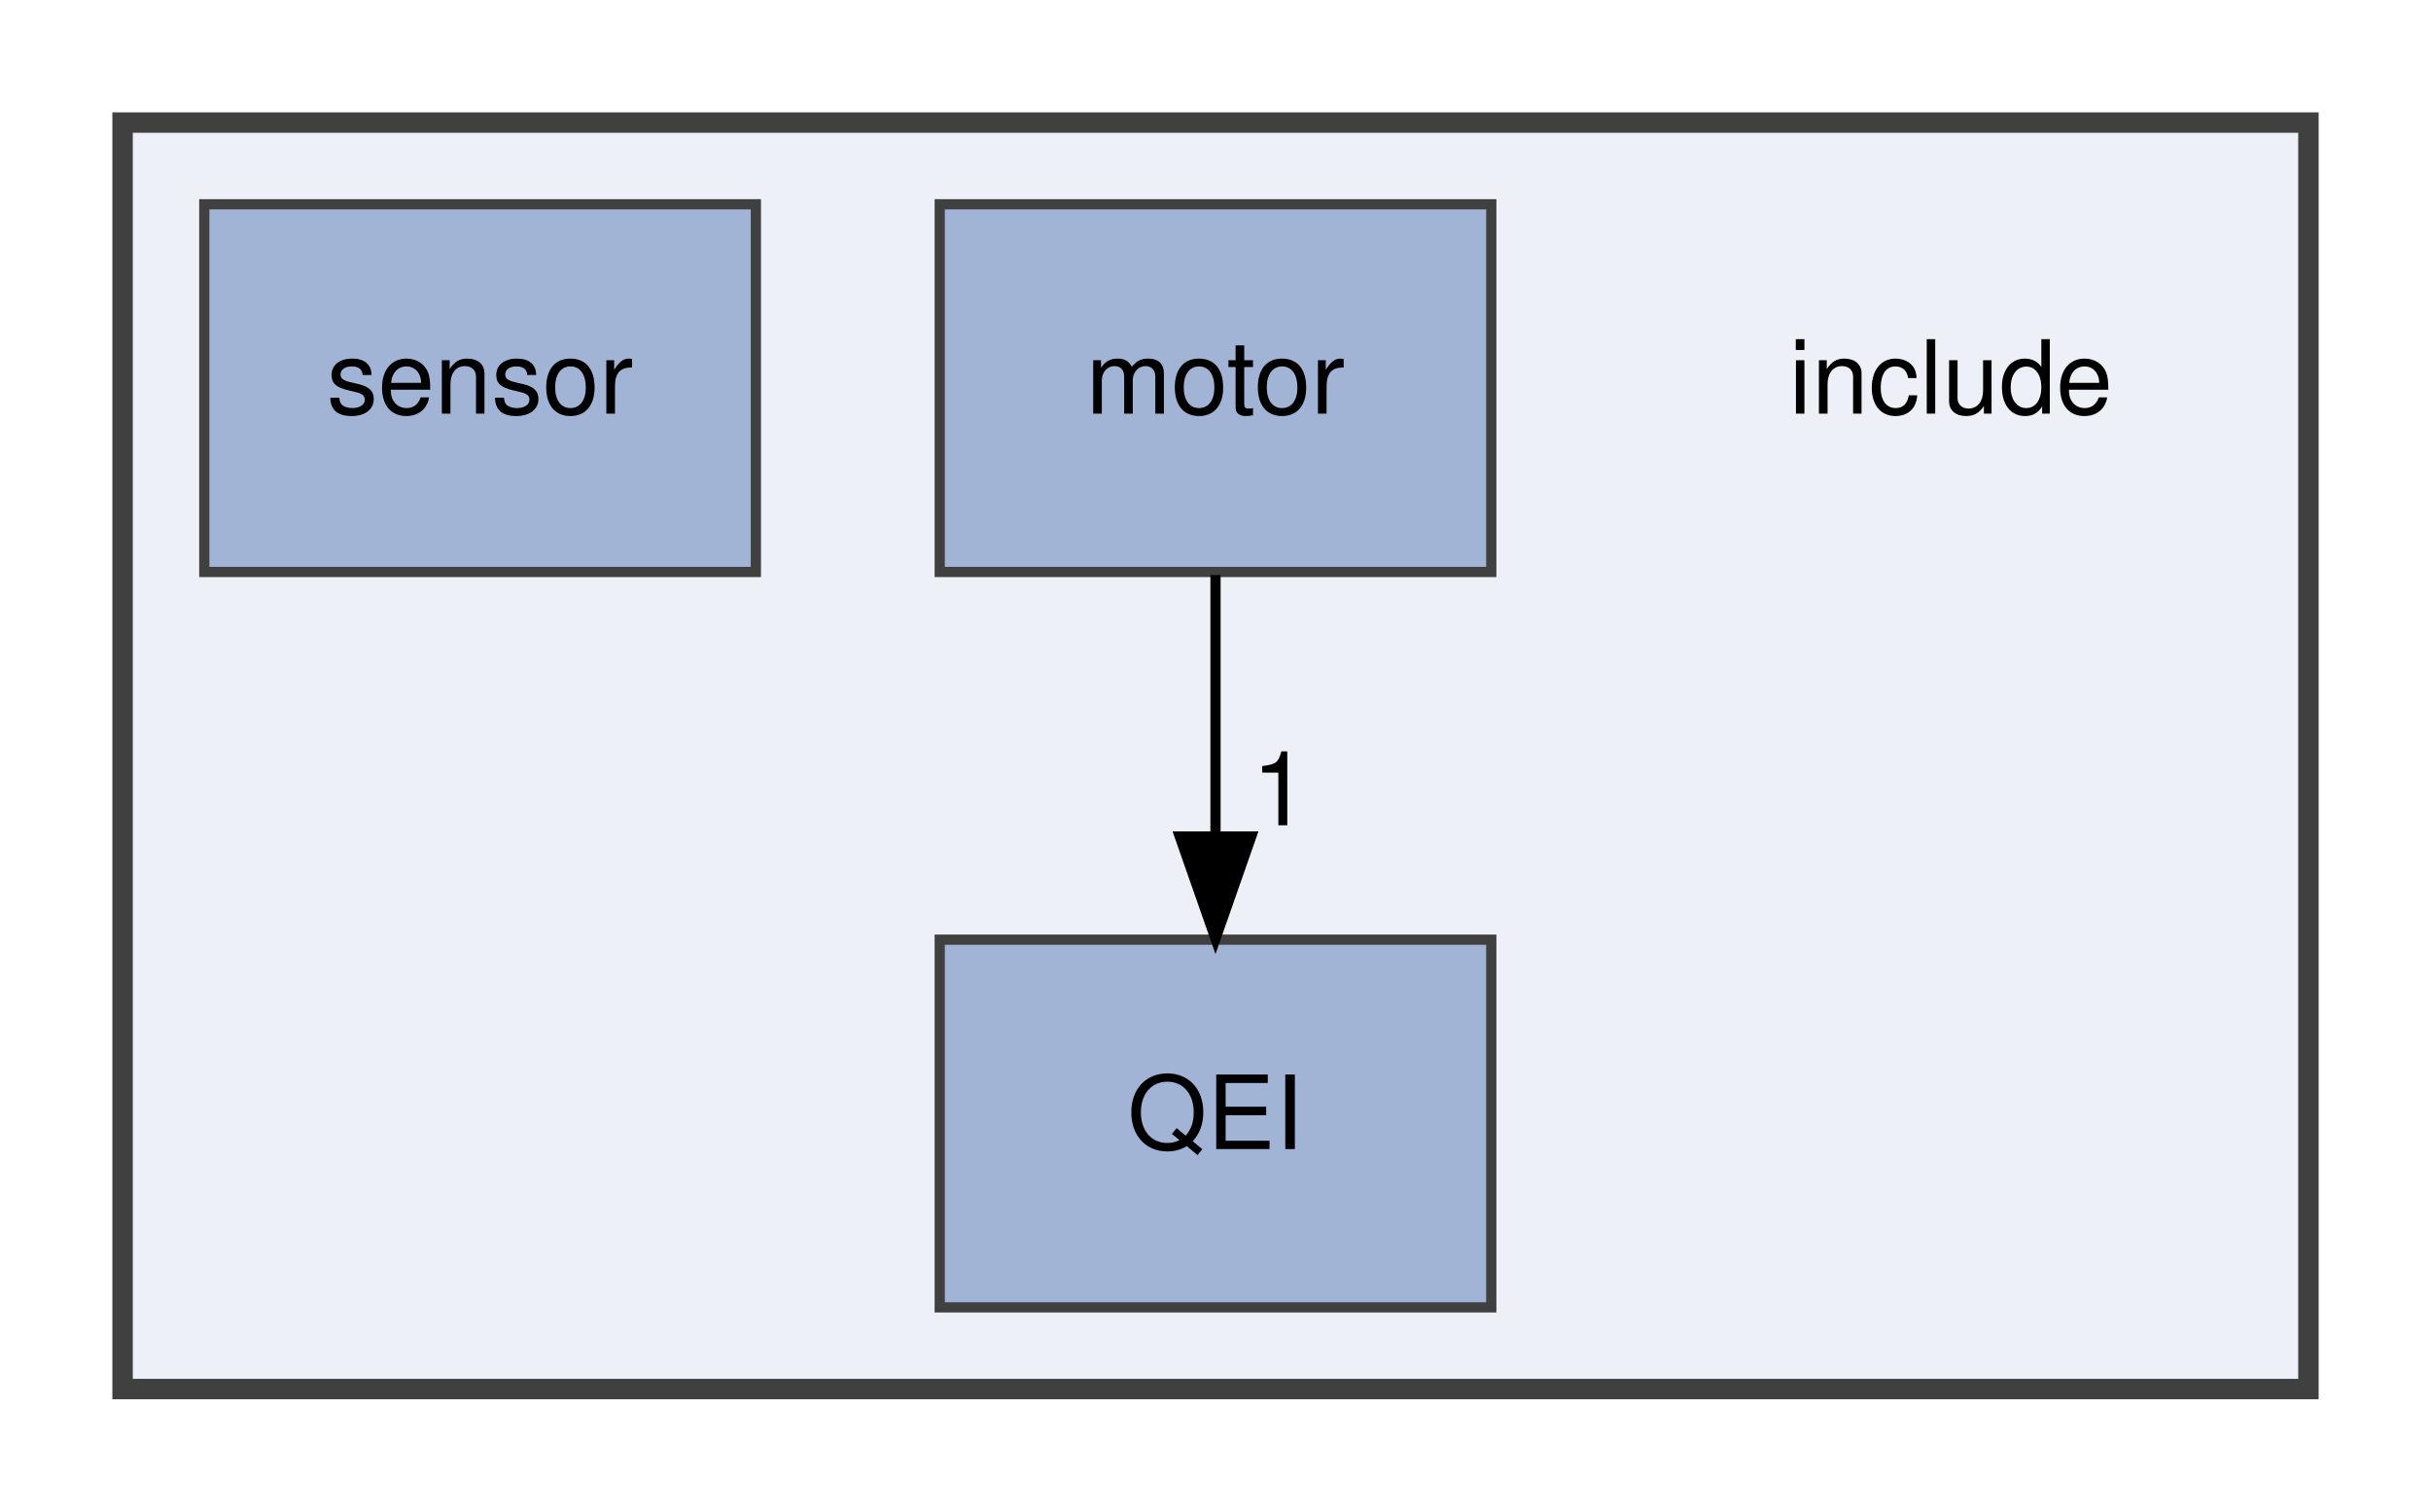
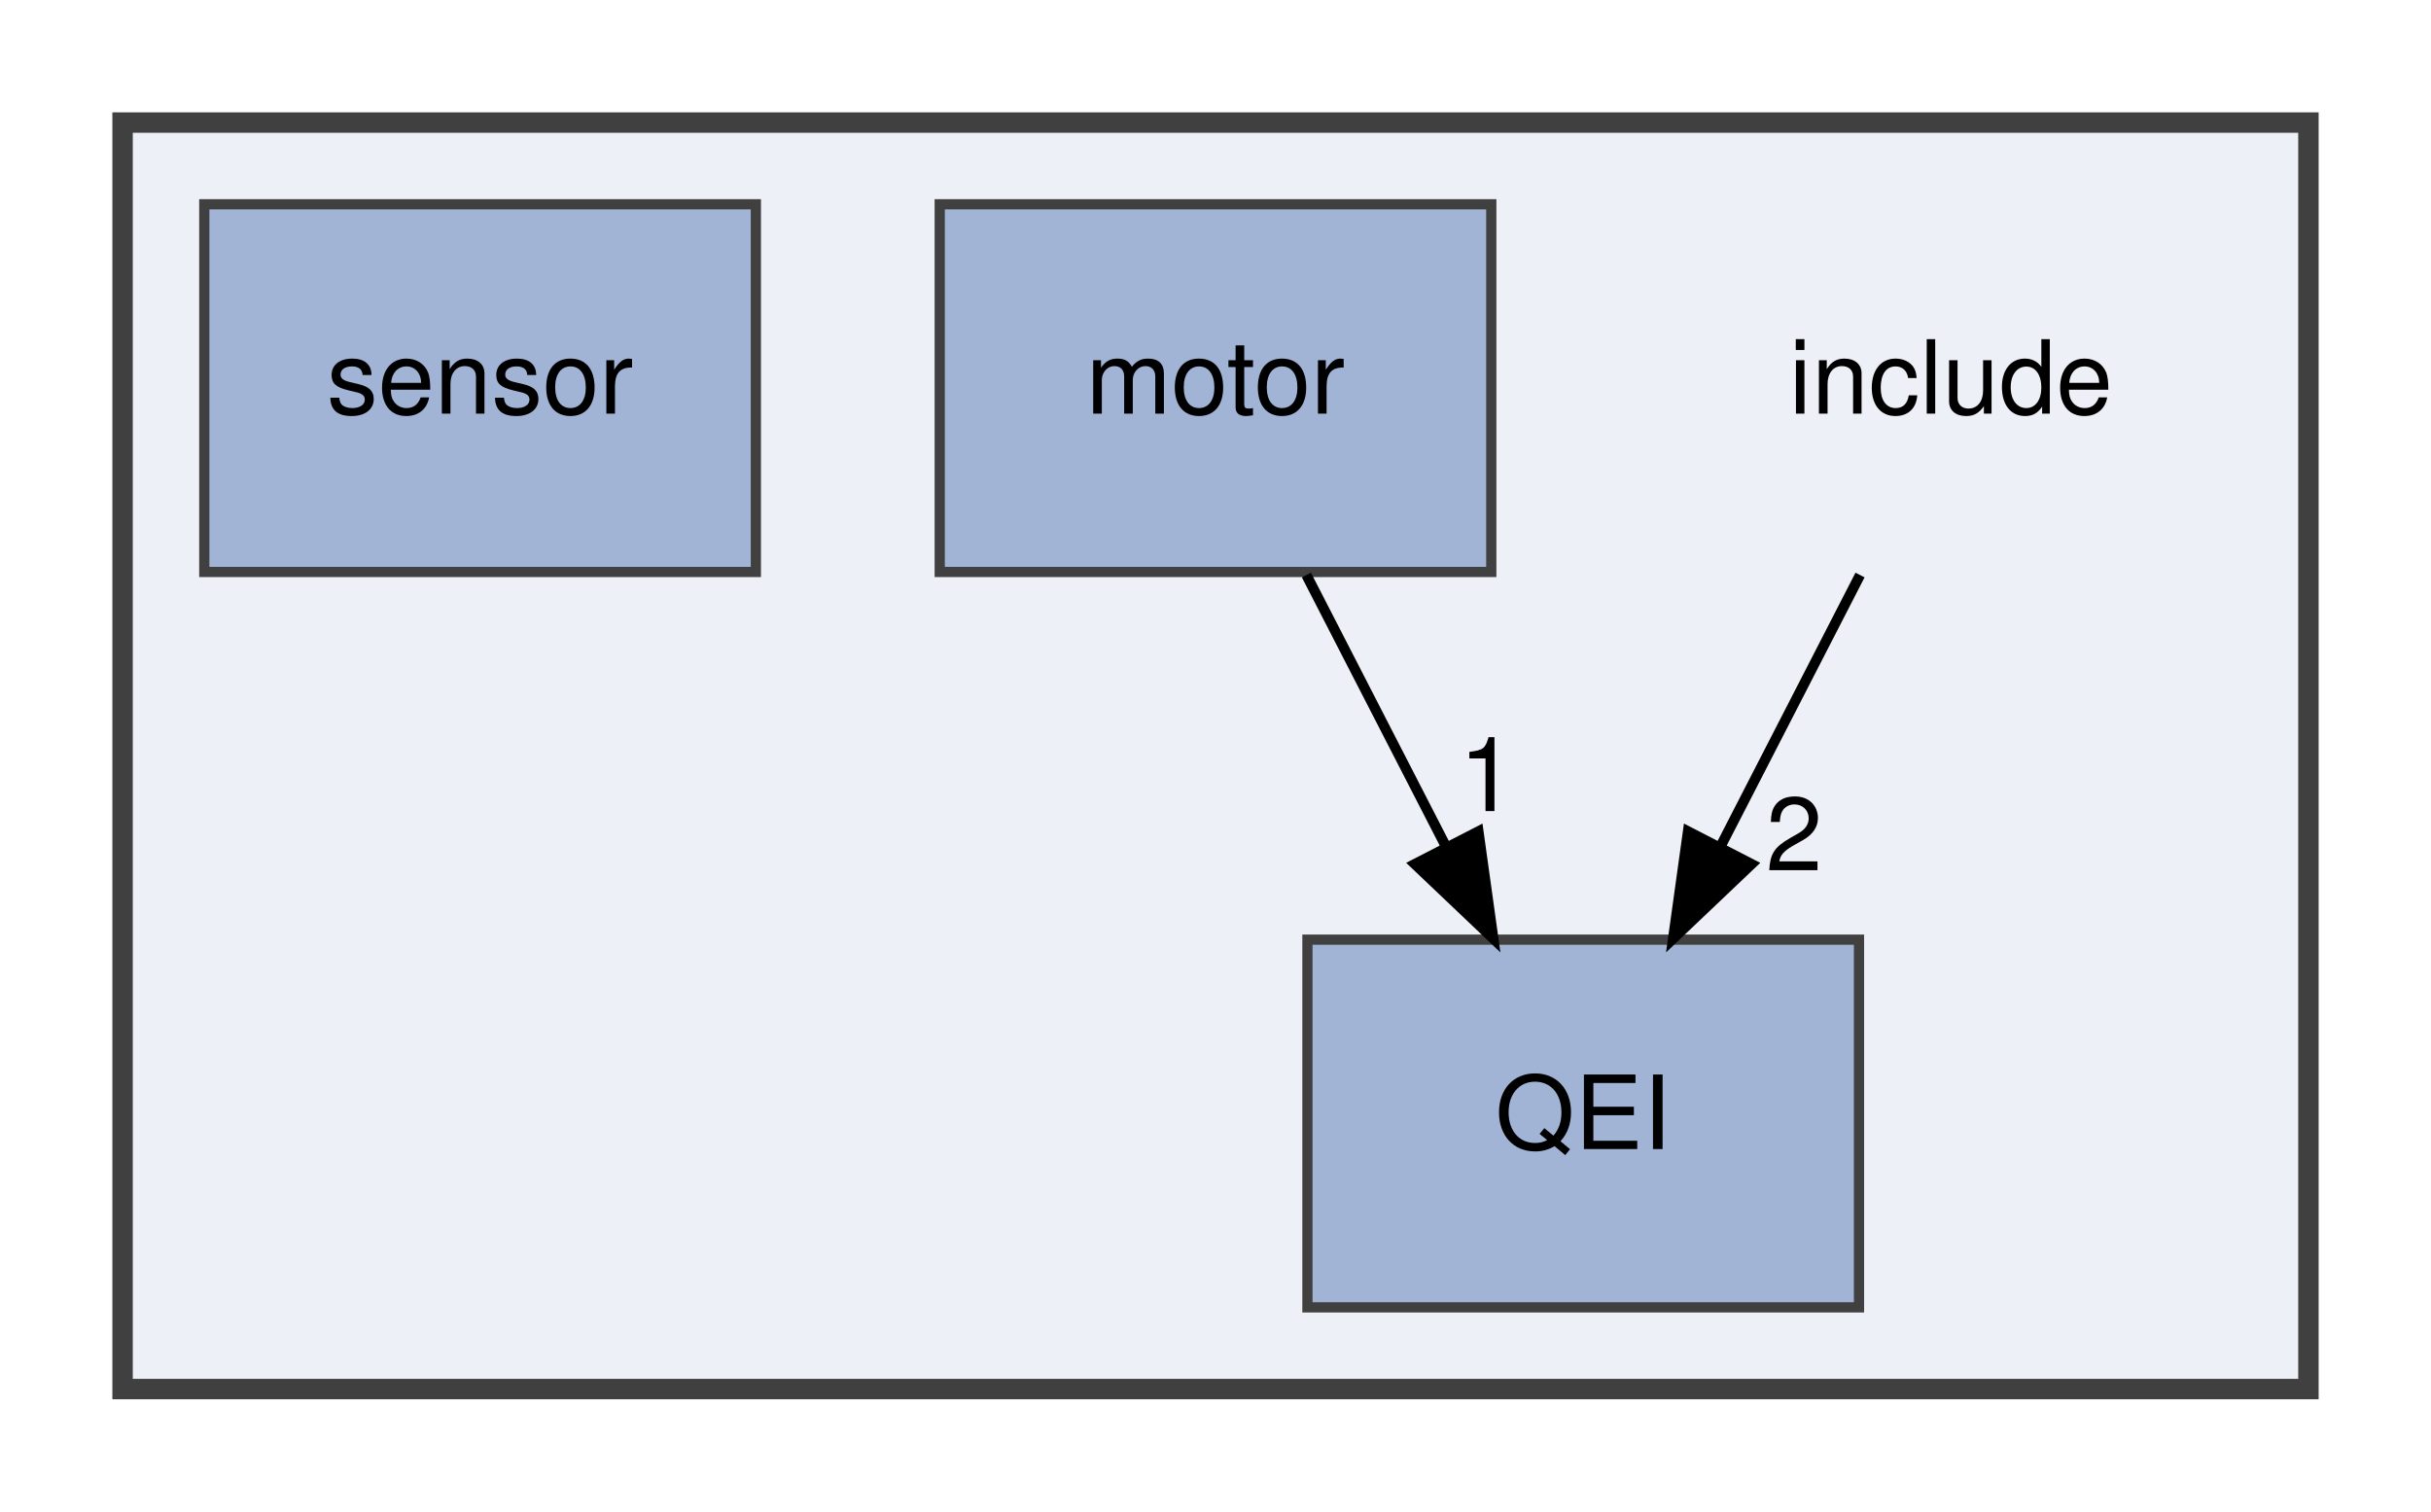
<svg xmlns="http://www.w3.org/2000/svg" xmlns:xlink="http://www.w3.org/1999/xlink" width="238pt" height="148pt" viewBox="0.00 0.00 238.00 148.00">
  <g id="graph0" class="graph" transform="scale(1 1) rotate(0) translate(4 144)">
    <g id="clust1" class="cluster">
      <g id="a_clust1">
        <a xlink:href="dir_d44c64559bbebec7f509842c48db8b23.html" target="_top">
          <polygon fill="#edf0f7" stroke="#404040" stroke-width="2" points="8,-8 8,-132 222,-132 222,-8 8,-8" />
        </a>
      </g>
    </g>
    <g id="node1" class="node">
      <text text-anchor="middle" x="187" y="-103.5" font-family="Helvetica,sans-Serif" font-size="10.00">include</text>
    </g>
+     <g id="node3" class="node">
+       <g id="a_node3">
+         <a xlink:href="dir_dd2636afb4c44689fad9db63b016be9a.html" target="_top" xlink:title="QEI">
+           <polygon fill="#a2b4d6" stroke="#404040" points="178,-52 124,-52 124,-16 178,-16 178,-52" />
+           <text text-anchor="middle" x="151" y="-31.5" font-family="Helvetica,sans-Serif" font-size="10.00">QEI</text>
+         </a>
+       </g>
+     </g>
+     <g id="edge1" class="edge">
+       <path fill="none" stroke="black" d="M178.1,-87.7C174,-79.73 169.05,-70.1 164.51,-61.26" />
+       <polygon fill="black" stroke="black" points="167.48,-59.4 159.8,-52.1 161.26,-62.6 167.48,-59.4" />
+       <g id="a_edge1-headlabel">
+         <a xlink:href="dir_000001_000003.html" target="_top" xlink:title="2">
+           <text text-anchor="middle" x="171.65" y="-58.79" font-family="Helvetica,sans-Serif" font-size="10.00">2</text>
+         </a>
+       </g>
+     </g>
    <g id="node2" class="node">
      <g id="a_node2">
        <a xlink:href="dir_701317e477332ba3a7632d6dcc6d415f.html" target="_top" xlink:title="motor">
          <polygon fill="#a2b4d6" stroke="#404040" points="142,-124 88,-124 88,-88 142,-88 142,-124" />
          <text text-anchor="middle" x="115" y="-103.5" font-family="Helvetica,sans-Serif" font-size="10.00">motor</text>
        </a>
      </g>
    </g>
-     <g id="node3" class="node">
-       <g id="a_node3">
-         <a xlink:href="dir_dd2636afb4c44689fad9db63b016be9a.html" target="_top" xlink:title="QEI">
-           <polygon fill="#a2b4d6" stroke="#404040" points="142,-52 88,-52 88,-16 142,-16 142,-52" />
-           <text text-anchor="middle" x="115" y="-31.5" font-family="Helvetica,sans-Serif" font-size="10.00">QEI</text>
-         </a>
-       </g>
-     </g>
-     <g id="edge1" class="edge">
-       <path fill="none" stroke="black" d="M115,-87.7C115,-79.98 115,-70.71 115,-62.11" />
-       <polygon fill="black" stroke="black" points="118.5,-62.1 115,-52.1 111.5,-62.1 118.5,-62.1" />
-       <g id="a_edge1-headlabel">
+     <g id="edge2" class="edge">
+       <path fill="none" stroke="black" d="M123.9,-87.7C128,-79.73 132.95,-70.1 137.49,-61.26" />
+       <polygon fill="black" stroke="black" points="140.74,-62.6 142.2,-52.1 134.52,-59.4 140.74,-62.6" />
+       <g id="a_edge2-headlabel">
        <a xlink:href="dir_000002_000003.html" target="_top" xlink:title="1">
-           <text text-anchor="middle" x="121.34" y="-63.2" font-family="Helvetica,sans-Serif" font-size="10.00">1</text>
+           <text text-anchor="middle" x="141.62" y="-64.59" font-family="Helvetica,sans-Serif" font-size="10.00">1</text>
        </a>
      </g>
    </g>
    <g id="node4" class="node">
      <g id="a_node4">
        <a xlink:href="dir_7b271abf9afd8594ceaf3484d66fcdf7.html" target="_top" xlink:title="sensor">
          <polygon fill="#a2b4d6" stroke="#404040" points="70,-124 16,-124 16,-88 70,-88 70,-124" />
          <text text-anchor="middle" x="43" y="-103.5" font-family="Helvetica,sans-Serif" font-size="10.00">sensor</text>
        </a>
      </g>
    </g>
  </g>
</svg>
